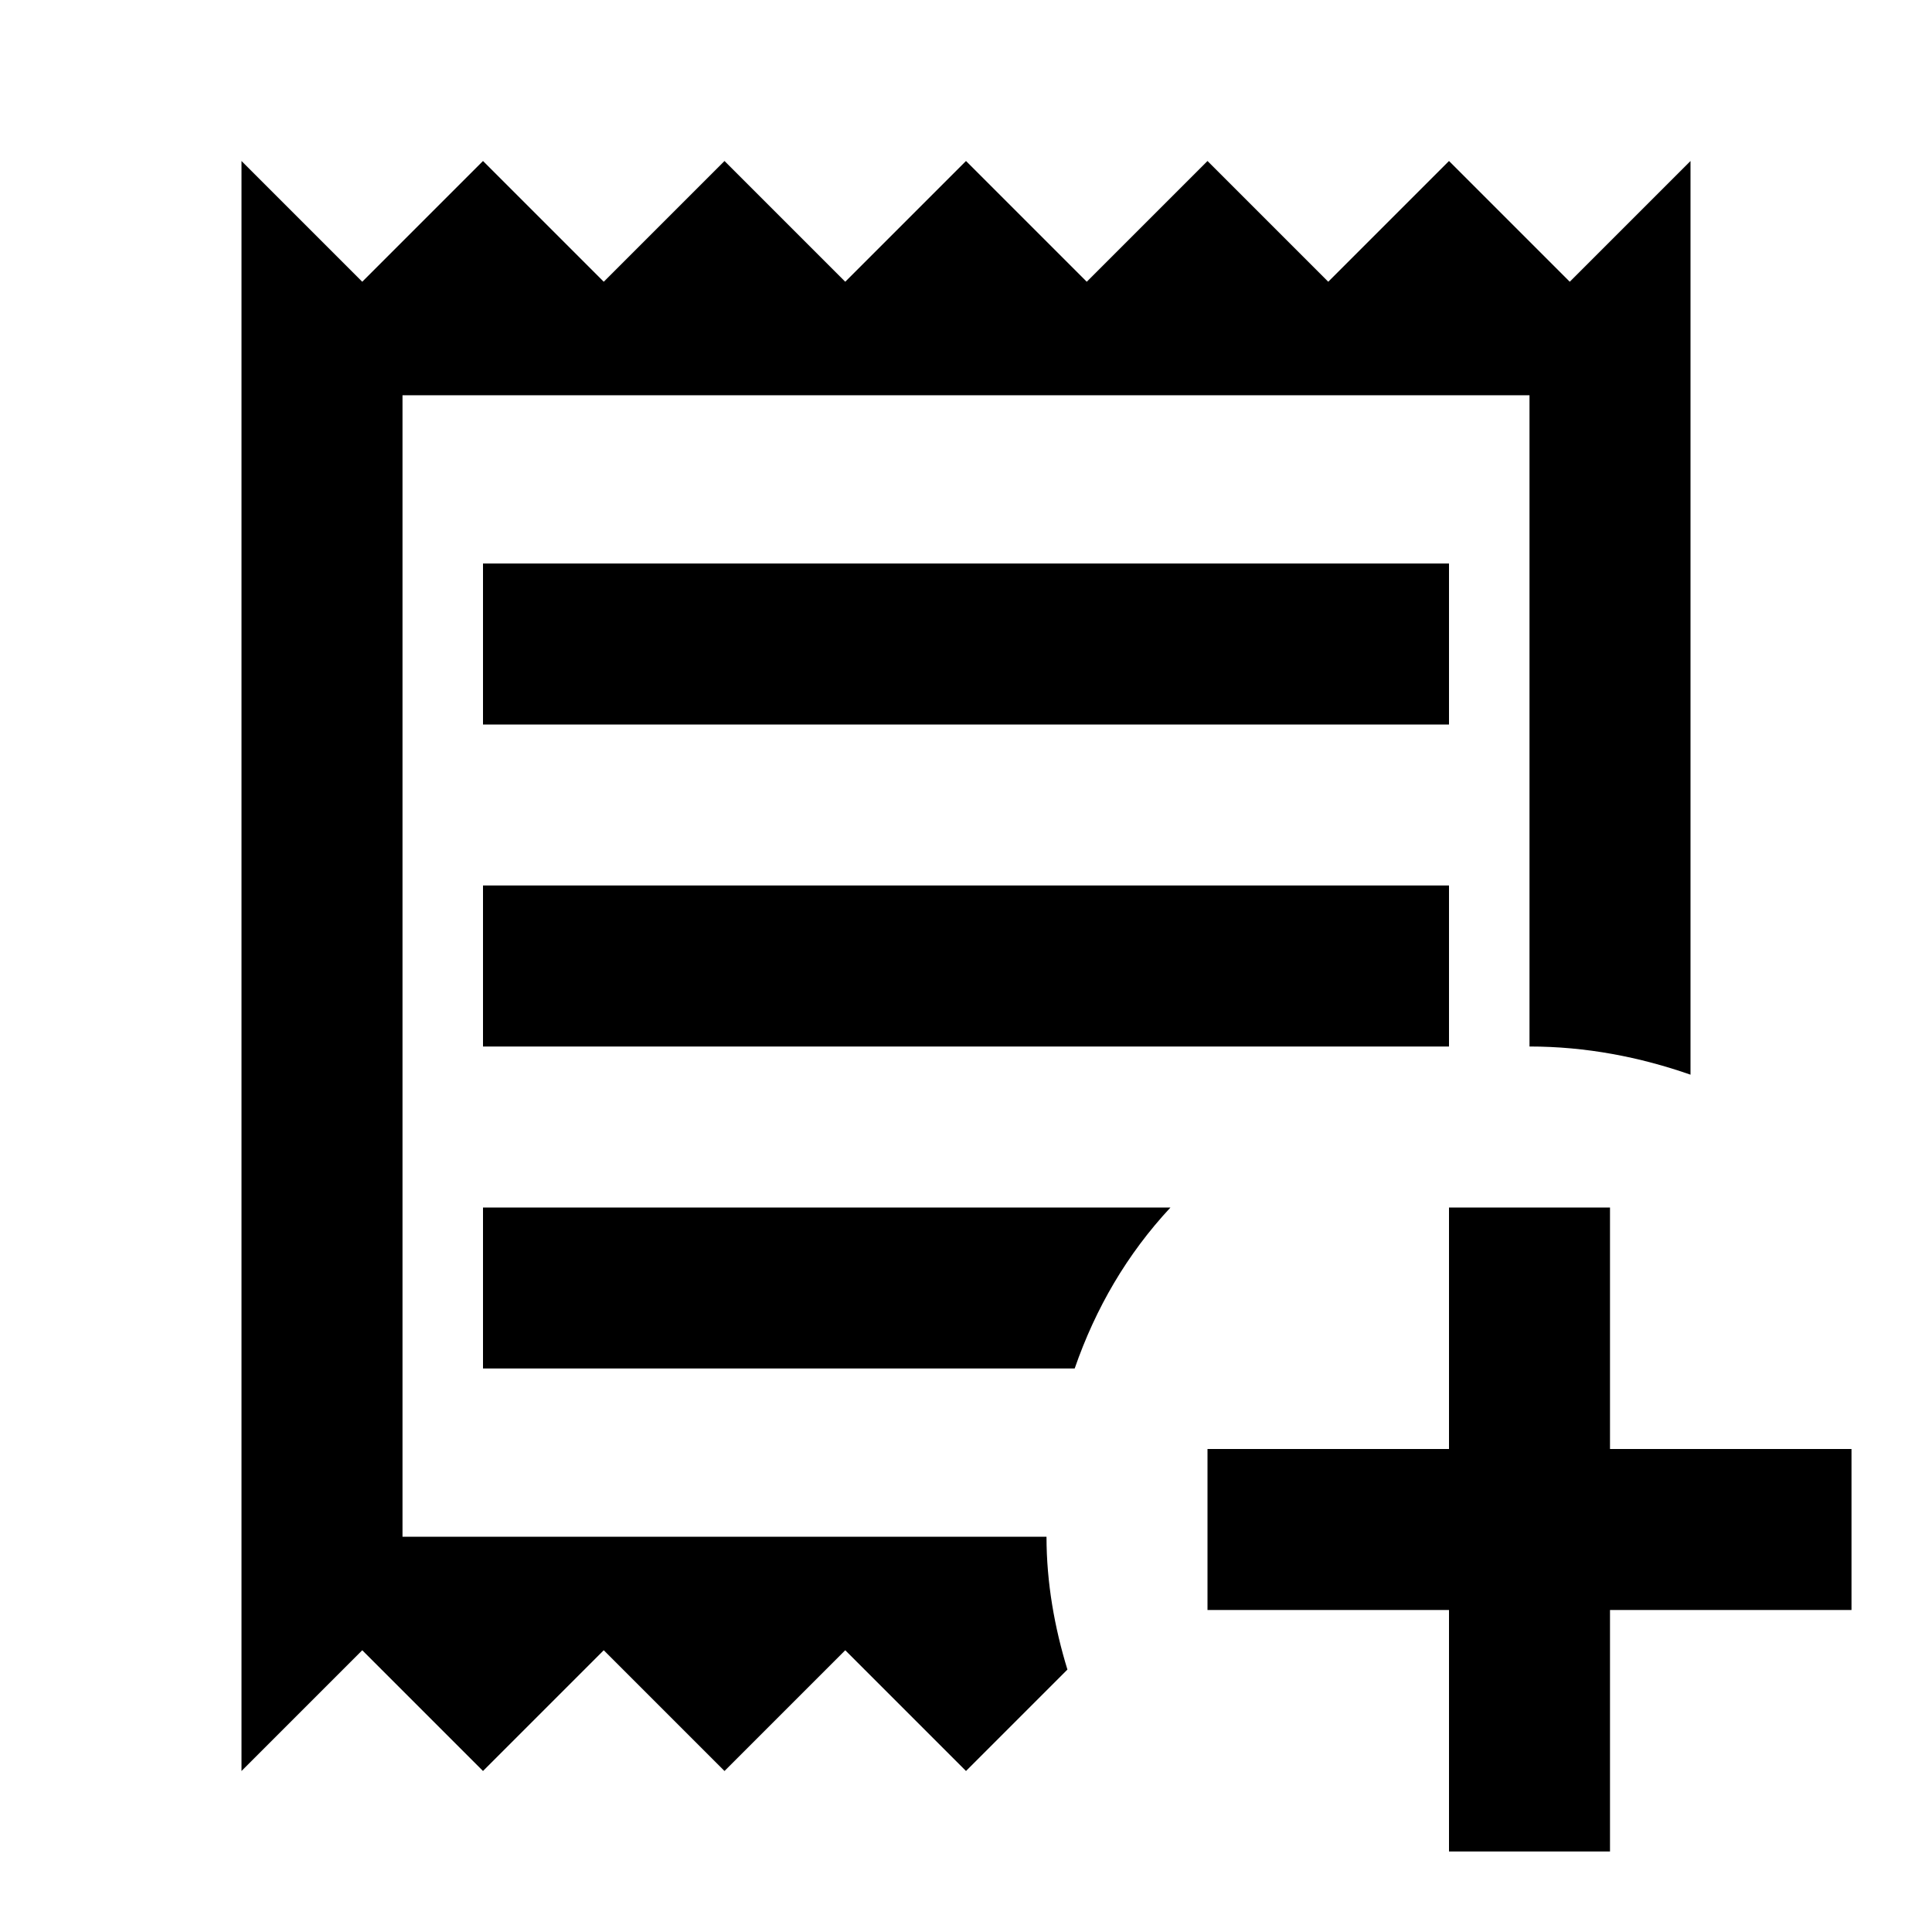
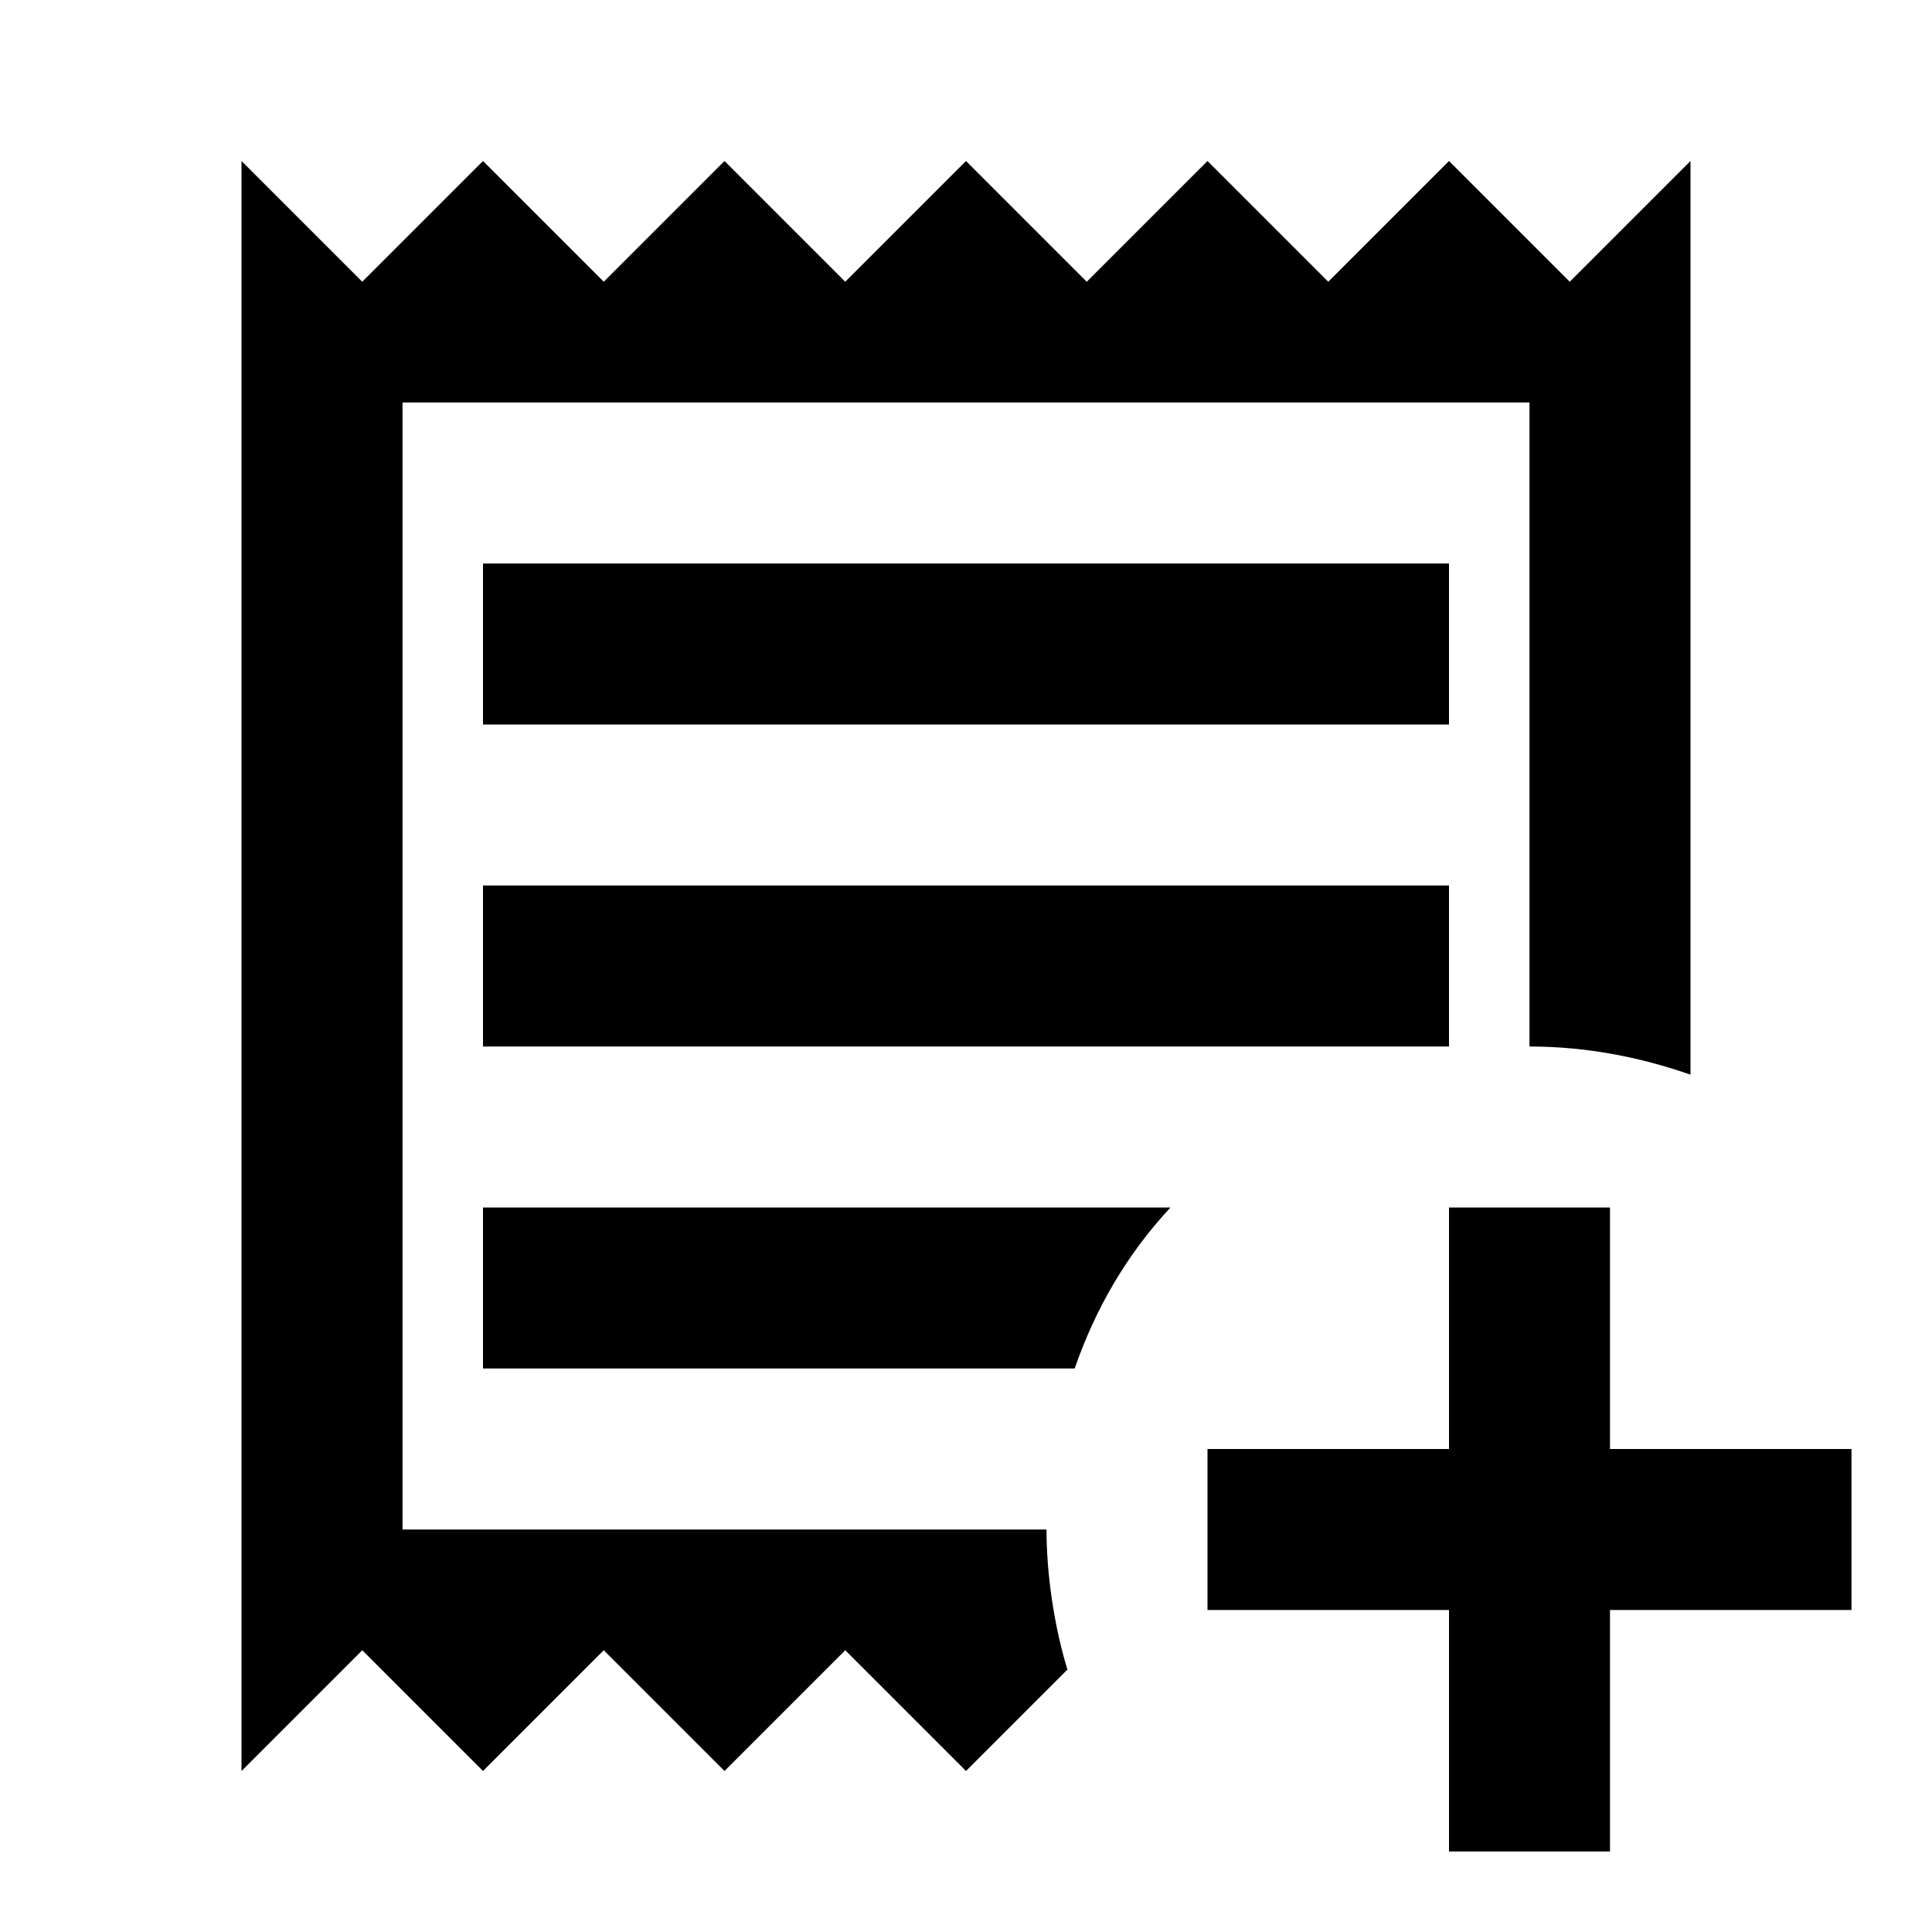
<svg xmlns="http://www.w3.org/2000/svg" viewBox="0 0 24 24">
-   <path d="M18 15v3h-3v2h3v3h2v-3h3v-2h-3v-3h-2m-4.74 5.74L12 22l-1.5-1.5L9 22l-1.5-1.5L6 22l-1.5-1.5L3 22V2l1.5 1.5L6 2l1.5 1.5L9 2l1.5 1.5L12 2l1.5 1.5L15 2l1.5 1.5L18 2l1.5 1.5L21 2v11.35c-.63-.22-1.3-.35-2-.35V4.91H5v14.18h8c0 .57.1 1.13.26 1.65M14.54 15c-.54.58-.93 1.25-1.19 2H6v-2h8.54M6 11h12v2H6v-2m0-4h12v2H6V7Z" />
+   <path d="M18 15v3h-3v2h3v3h2v-3h3v-2h-3v-3h-2m-4.74 5.74L12 22l-1.5-1.5L9 22l-1.5-1.5L6 22l-1.5-1.5L3 22V2l1.5 1.5L6 2l1.5 1.5L9 2l1.5 1.5L12 2l1.5 1.5L15 2l1.5 1.5L18 2l1.5 1.5L21 2v11.35c-.63-.22-1.3-.35-2-.35V5H5v14h8c0 .57.1 1.22.26 1.74M14.54 15c-.54.58-.93 1.25-1.19 2H6v-2h8.54M6 11h12v2H6v-2m0-4h12v2H6V7Z" />
</svg>
